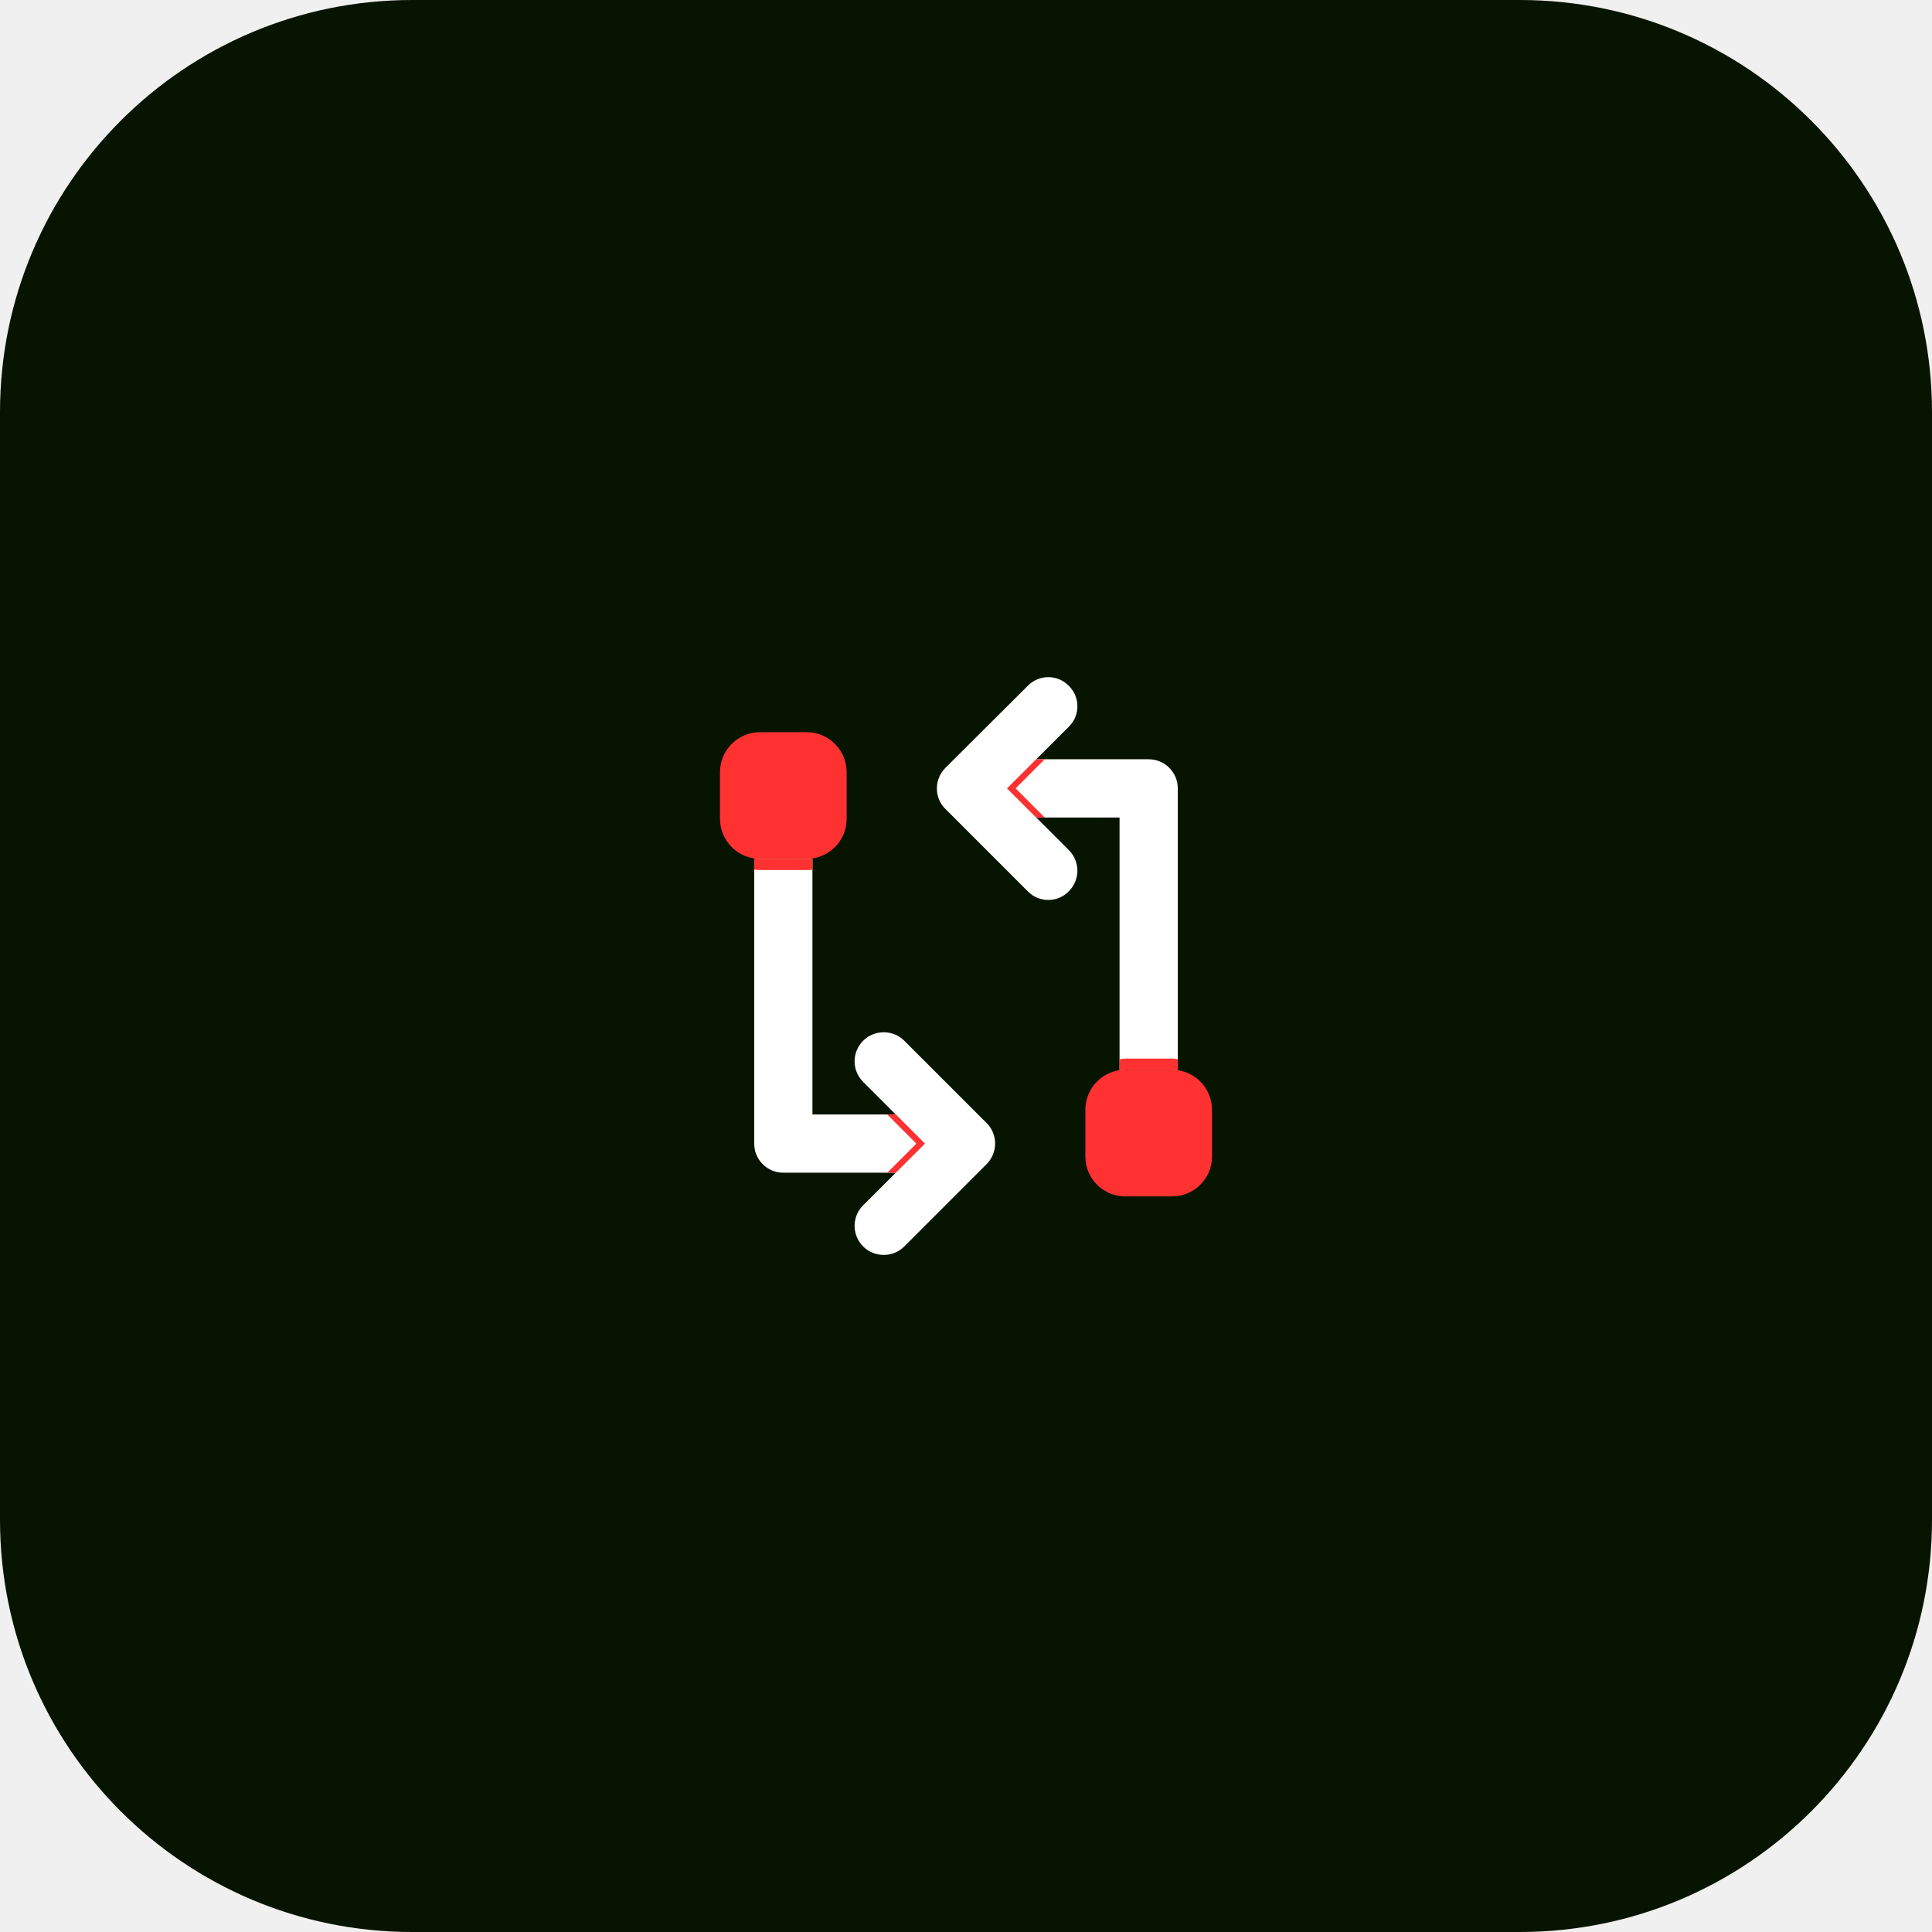
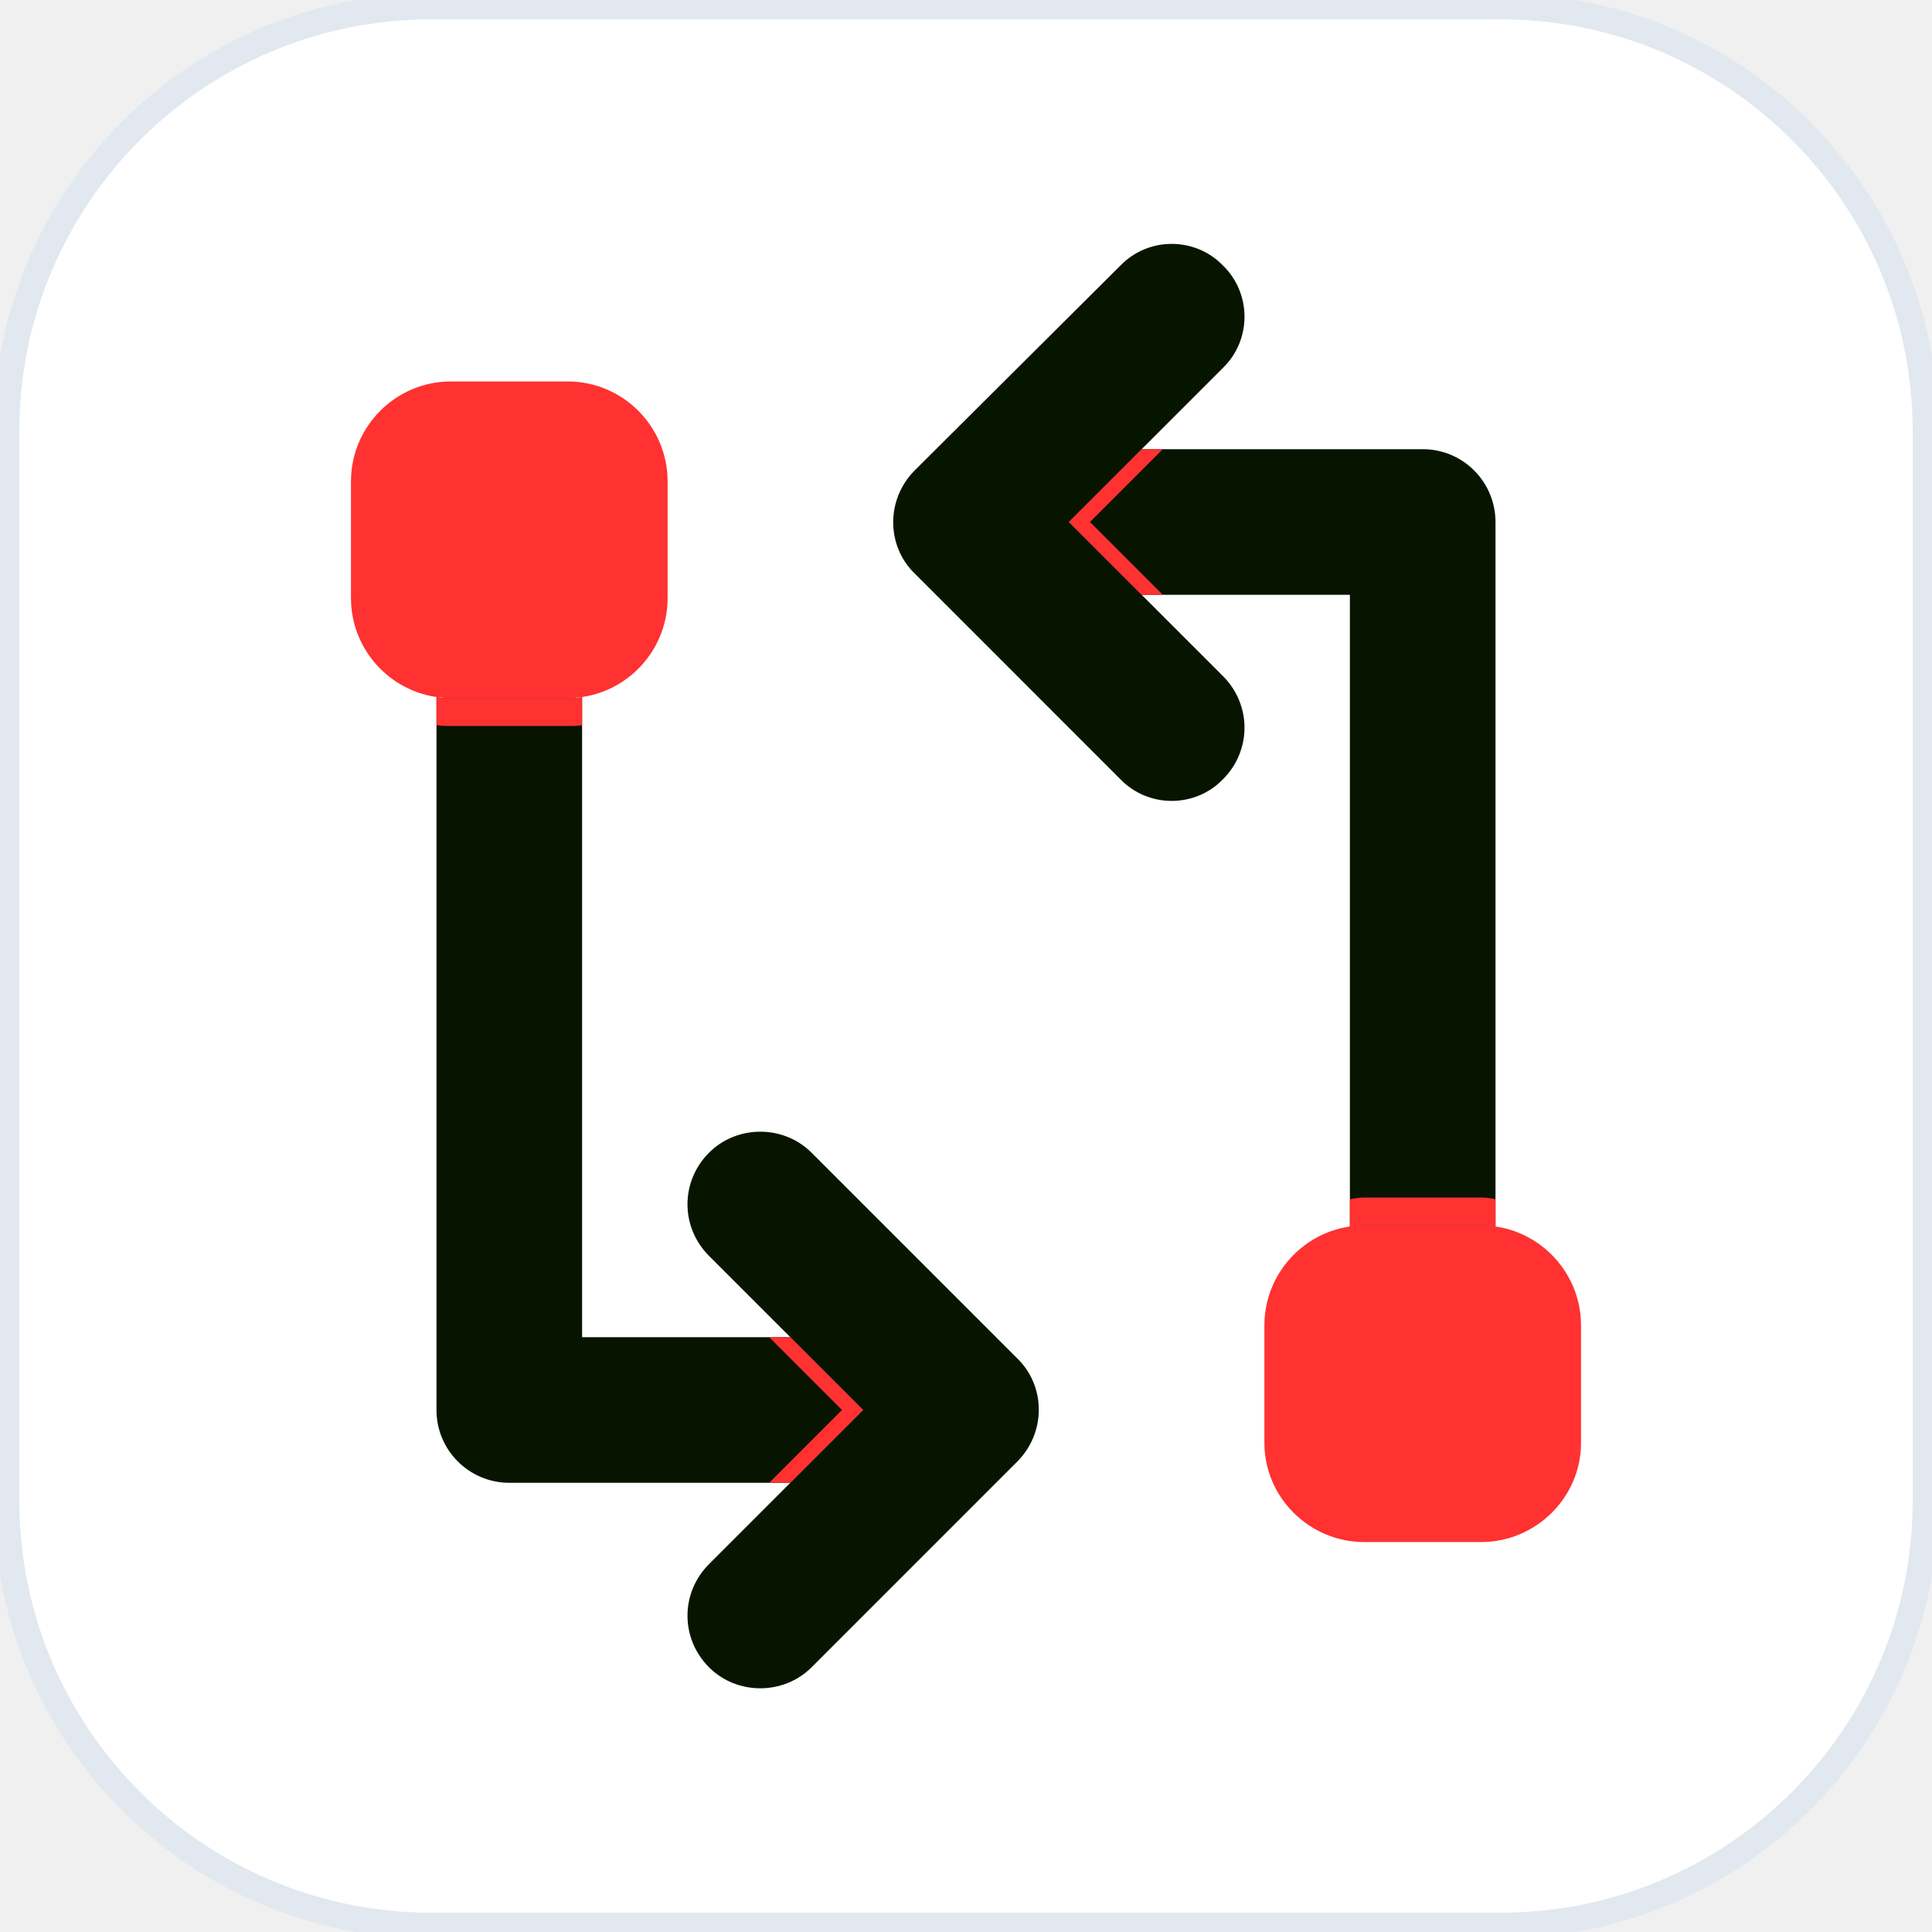
- <svg xmlns="http://www.w3.org/2000/svg" viewBox="0 0 1500 1500" zoomAndPan="magnify" preserveAspectRatio="xMidYMid meet" version="1.0">
-   <rect width="1500" height="1500" rx="320" fill="#071500" />
-   <path fill="#FFFFFF" d="M 630.773 865.277 L 695.445 865.277 L 718.055 887.887 L 695.445 910.496 L 608.164 910.496 C 595.809 910.496 585.555 900.504 585.555 887.887 L 585.555 666.523 C 587.133 666.789 588.445 666.789 590.023 666.789 L 626.305 666.789 C 627.883 666.789 629.457 666.789 630.773 666.523 Z M 630.773 865.277 " fill-opacity="1" fill-rule="evenodd" />
-   <path fill="#FFFFFF" d="M 869.223 634.715 L 804.551 634.715 L 781.941 612.105 L 804.551 589.496 L 891.832 589.496 C 904.453 589.496 914.441 599.75 914.441 612.105 L 914.441 831.102 C 913.129 830.836 911.551 830.574 909.973 830.574 L 873.691 830.574 C 872.117 830.574 870.801 830.836 869.223 831.102 Z M 869.223 634.715 " fill-opacity="1" fill-rule="evenodd" />
-   <path fill="#FFFFFF" d="M 718.055 887.887 L 670.207 840.039 C 661.27 831.102 661.27 816.902 670.207 807.965 C 678.883 799.289 693.344 799.289 702.02 807.965 L 765.902 871.848 C 774.844 880.523 774.844 894.984 765.902 903.922 L 702.02 967.809 C 693.344 976.484 678.883 976.484 670.207 967.809 C 661.27 958.871 661.27 944.672 670.207 935.734 Z M 718.055 887.887 " fill-opacity="1" fill-rule="evenodd" />
-   <path fill="#FFFFFF" d="M 781.941 612.105 L 829.789 659.953 C 838.727 668.891 838.727 683.086 829.789 692.027 C 821.113 700.965 806.652 700.965 797.977 692.027 L 734.094 628.141 C 725.156 619.465 725.156 605.008 734.094 596.066 L 797.977 532.445 C 806.652 523.508 821.113 523.508 829.789 532.445 C 838.727 541.121 838.727 555.582 829.789 564.258 Z M 781.941 612.105 " fill-opacity="1" fill-rule="evenodd" />
+ <svg xmlns="http://www.w3.org/2000/svg" viewBox="450 450 600 600">
+   <rect x="452" y="452" width="596" height="596" rx="132" fill="#FFFFFF" stroke="#E2E8F0" stroke-width="8" />
+   <path fill="#071500" d="M 630.773 865.277 L 695.445 865.277 L 718.055 887.887 L 695.445 910.496 L 608.164 910.496 C 595.809 910.496 585.555 900.504 585.555 887.887 L 585.555 666.523 C 587.133 666.789 588.445 666.789 590.023 666.789 L 626.305 666.789 C 627.883 666.789 629.457 666.789 630.773 666.523 Z M 630.773 865.277 " fill-opacity="1" fill-rule="evenodd" />
+   <path fill="#071500" d="M 869.223 634.715 L 804.551 634.715 L 781.941 612.105 L 804.551 589.496 L 891.832 589.496 C 904.453 589.496 914.441 599.75 914.441 612.105 L 914.441 831.102 C 913.129 830.836 911.551 830.574 909.973 830.574 L 873.691 830.574 C 872.117 830.574 870.801 830.836 869.223 831.102 Z M 869.223 634.715 " fill-opacity="1" fill-rule="evenodd" />
+   <path fill="#071500" d="M 718.055 887.887 L 670.207 840.039 C 661.27 831.102 661.27 816.902 670.207 807.965 C 678.883 799.289 693.344 799.289 702.02 807.965 L 765.902 871.848 C 774.844 880.523 774.844 894.984 765.902 903.922 L 702.02 967.809 C 693.344 976.484 678.883 976.484 670.207 967.809 C 661.27 958.871 661.27 944.672 670.207 935.734 Z M 718.055 887.887 " fill-opacity="1" fill-rule="evenodd" />
+   <path fill="#071500" d="M 781.941 612.105 L 829.789 659.953 C 838.727 668.891 838.727 683.086 829.789 692.027 C 821.113 700.965 806.652 700.965 797.977 692.027 L 734.094 628.141 C 725.156 619.465 725.156 605.008 734.094 596.066 L 797.977 532.445 C 806.652 523.508 821.113 523.508 829.789 532.445 C 838.727 541.121 838.727 555.582 829.789 564.258 Z M 781.941 612.105 " fill-opacity="1" fill-rule="evenodd" />
  <path fill="#ff3131" d="M 657.328 599.484 L 657.328 635.766 C 657.328 652.855 643.391 666.789 626.305 666.789 L 590.023 666.789 C 572.934 666.789 559 652.855 559 635.766 L 559 599.484 C 559 582.398 572.934 568.465 590.023 568.465 L 626.305 568.465 C 643.391 568.465 657.328 582.398 657.328 599.484 Z M 657.328 599.484 " fill-opacity="1" fill-rule="evenodd" />
  <path fill="#ff3131" d="M 940.996 861.598 L 940.996 898.141 C 940.996 914.965 927.062 928.898 909.973 928.898 L 873.691 928.898 C 856.605 928.898 842.672 914.965 842.672 898.141 L 842.672 861.598 C 842.672 844.508 856.605 830.574 873.691 830.574 L 909.973 830.574 C 927.062 830.574 940.996 844.508 940.996 861.598 Z M 940.996 861.598 " fill-opacity="1" fill-rule="evenodd" />
  <path fill="#ff3131" d="M 590.023 675.465 L 626.305 675.465 C 627.883 675.465 629.457 675.465 630.773 675.199 L 630.773 666.523 C 629.457 666.789 627.883 666.789 626.305 666.789 L 590.023 666.789 C 588.445 666.789 587.133 666.789 585.555 666.523 L 585.555 675.199 C 587.133 675.465 588.445 675.465 590.023 675.465 Z M 590.023 675.465 " fill-opacity="1" fill-rule="evenodd" />
  <path fill="#ff3131" d="M 873.691 821.898 L 909.973 821.898 C 911.551 821.898 913.129 822.16 914.441 822.426 L 914.441 831.102 C 913.129 830.836 911.551 830.574 909.973 830.574 L 873.691 830.574 C 872.117 830.574 870.801 830.836 869.223 831.102 L 869.223 822.426 C 870.801 822.16 872.117 821.898 873.691 821.898 Z M 873.691 821.898 " fill-opacity="1" fill-rule="evenodd" />
  <path fill="#ff3131" d="M 688.875 865.277 L 711.484 887.887 L 688.875 910.496 L 695.445 910.496 L 718.055 887.887 L 695.445 865.277 Z M 688.875 865.277 " fill-opacity="1" fill-rule="evenodd" />
  <path fill="#ff3131" d="M 811.121 589.496 L 788.512 612.105 L 811.121 634.715 L 804.551 634.715 L 781.941 612.105 L 804.551 589.496 Z M 811.121 589.496 " fill-opacity="1" fill-rule="evenodd" />
</svg>
